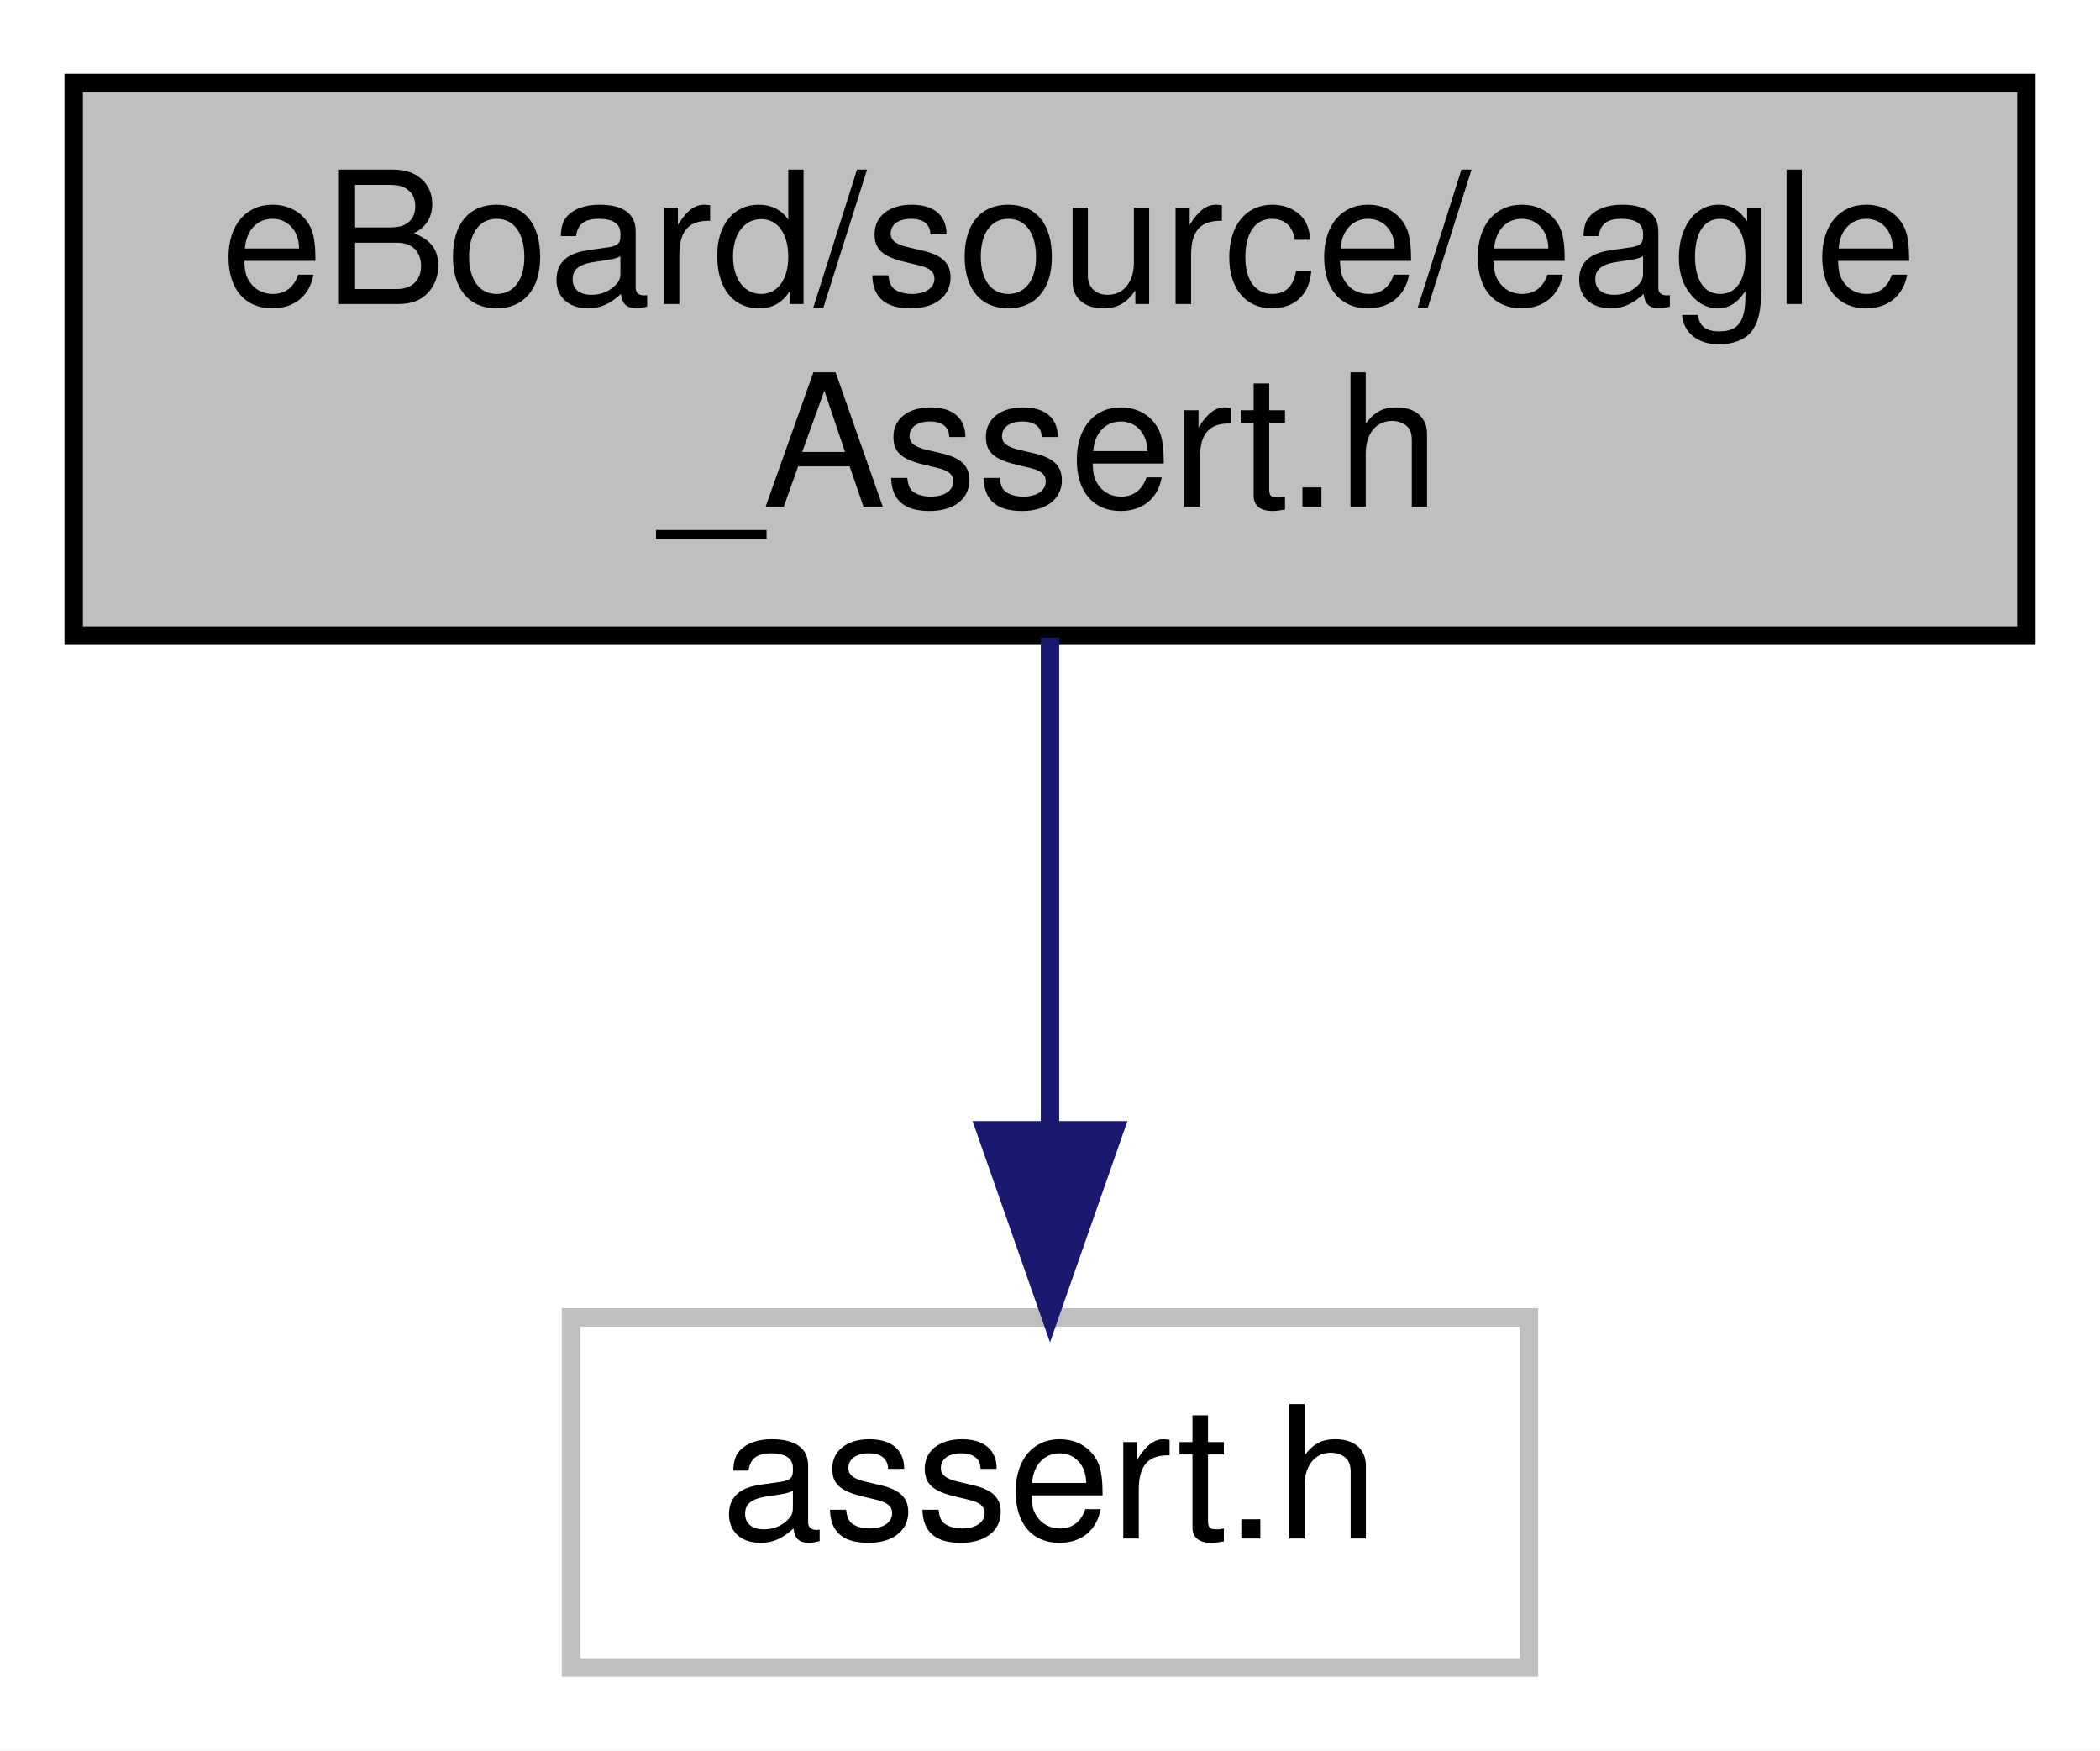
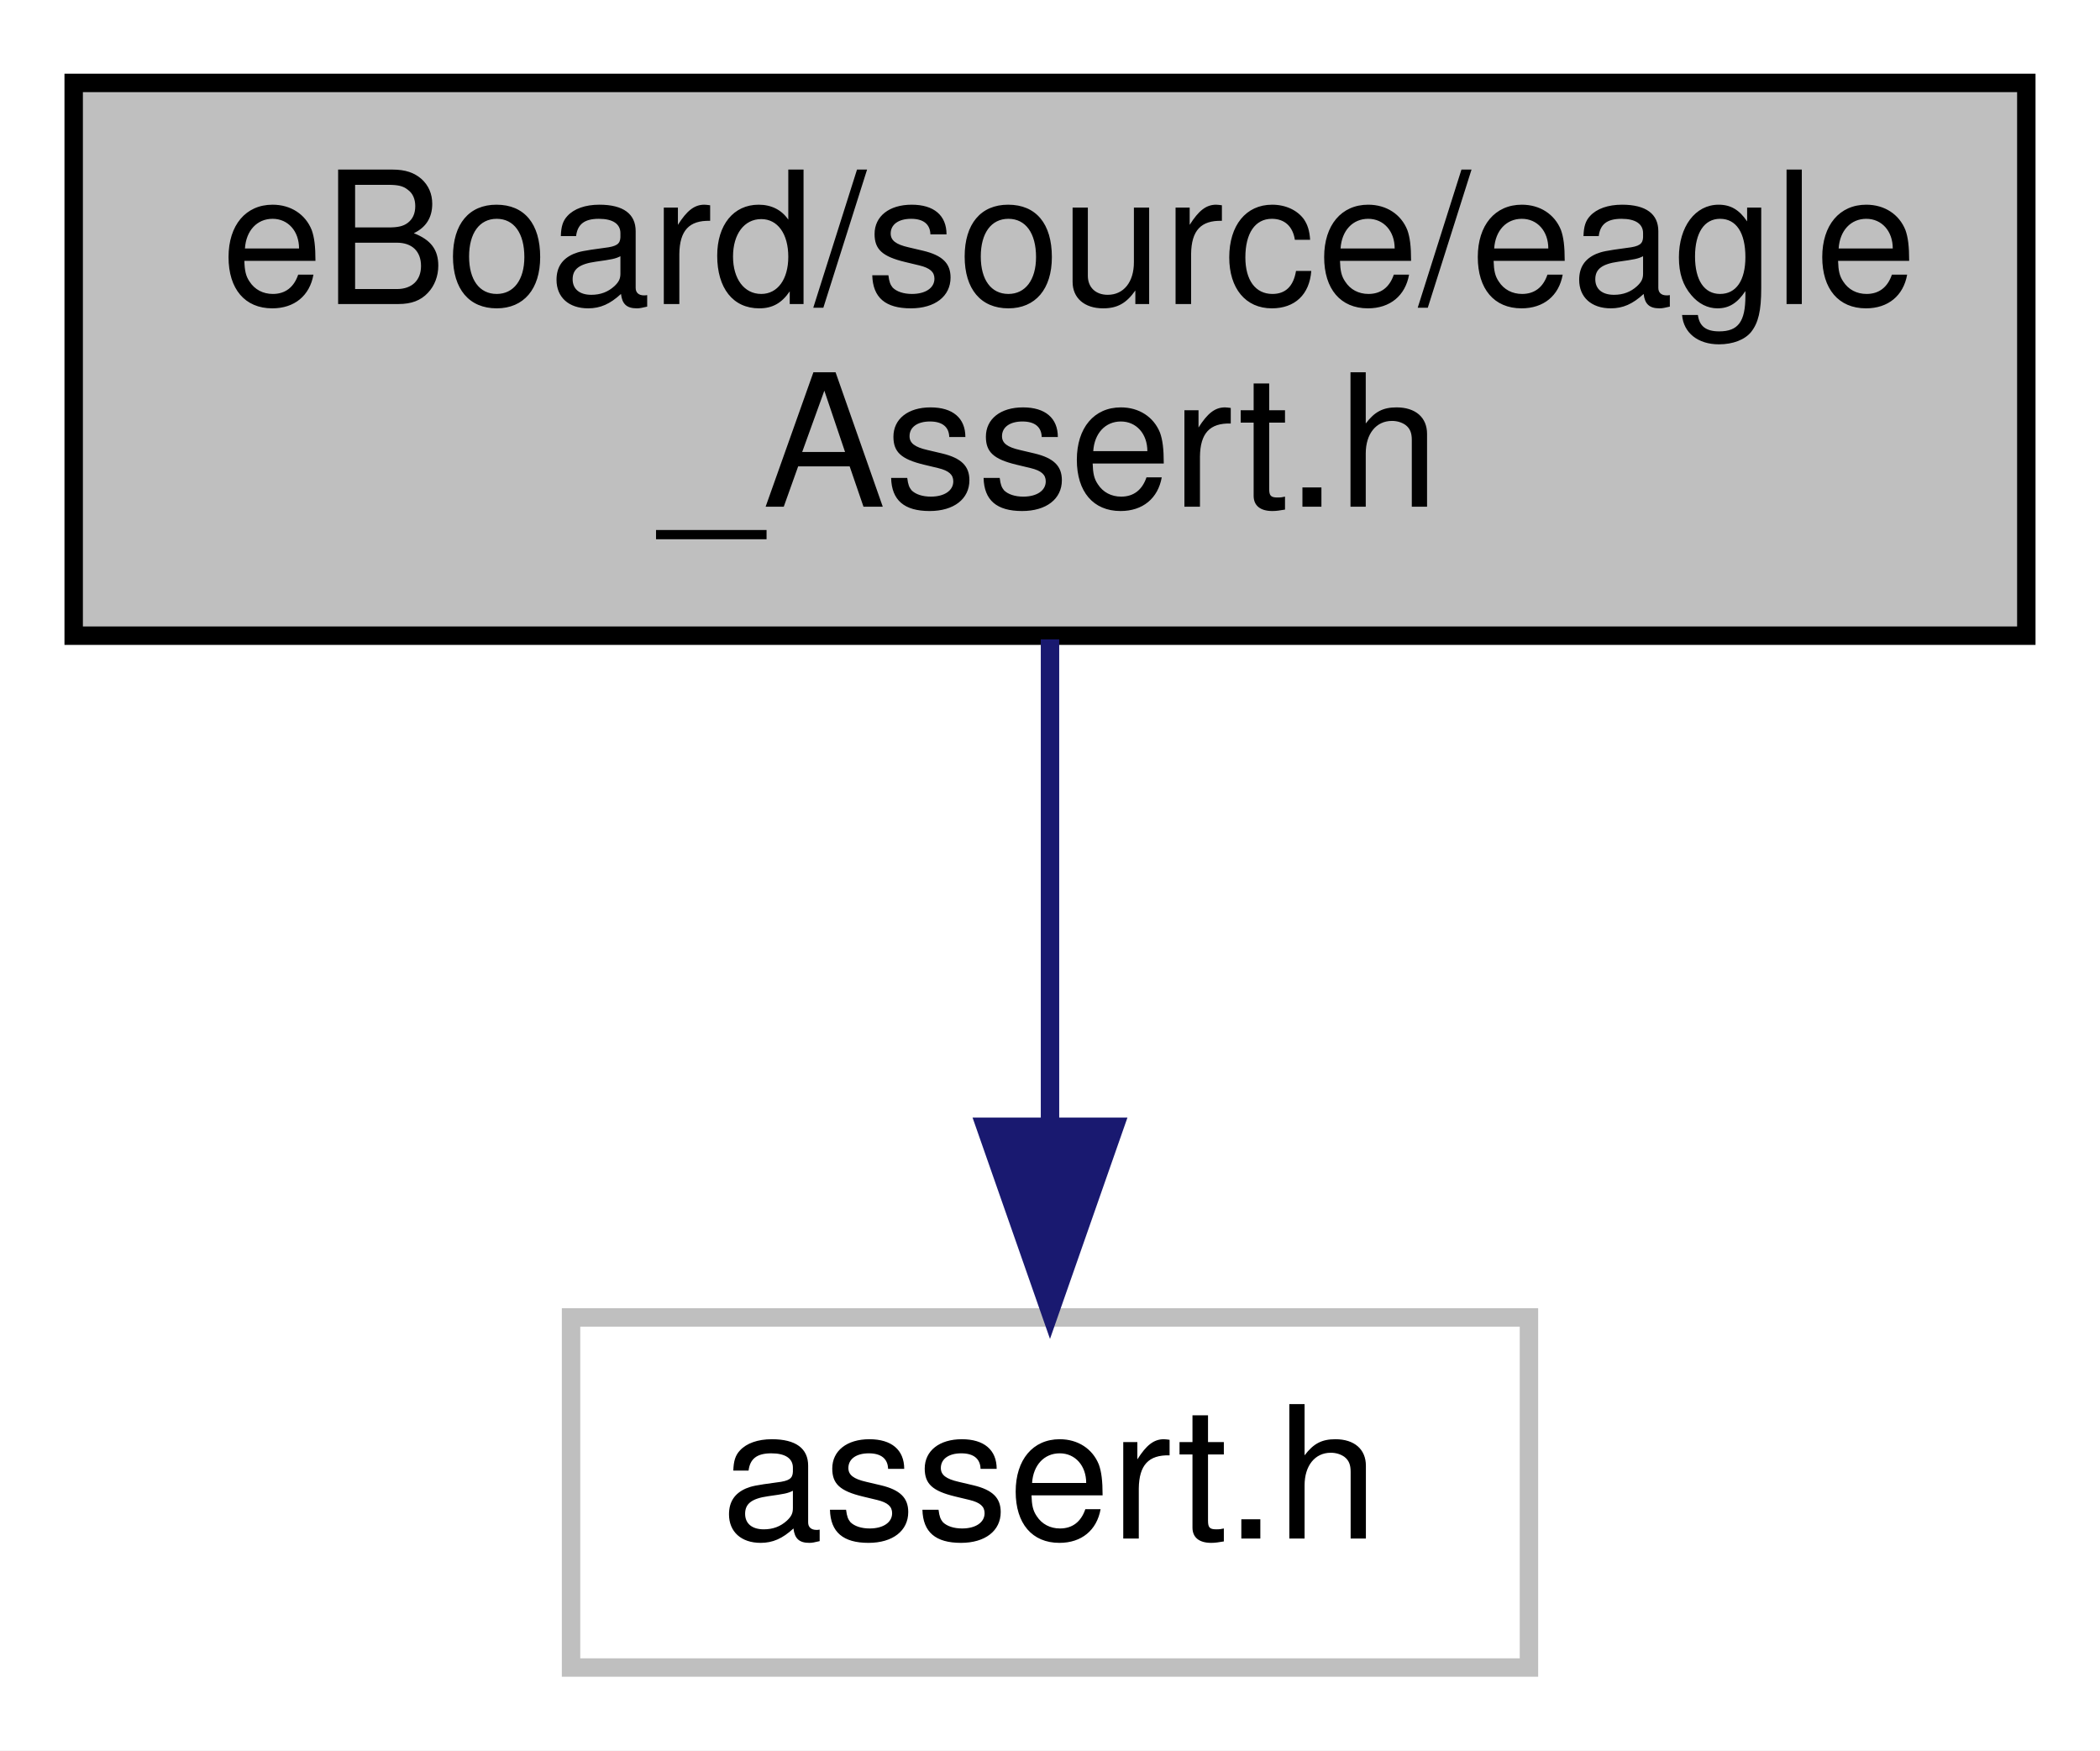
<svg xmlns="http://www.w3.org/2000/svg" width="114pt" height="95pt" viewBox="0.00 0.00 114.00 95.00">
  <g id="graph0" class="graph" transform="scale(1 1) rotate(0) translate(4 91)">
-     <polygon fill="white" stroke="none" points="-4,4 -4,-91 110,-91 110,4 -4,4" />
+     <polygon fill="#ffffff" stroke="transparent" points="-4,4 -4,-91 110,-91 110,4 -4,4" />
    <g id="node1" class="node">
-       <polygon fill="#bfbfbf" stroke="black" points="-7.10543e-15,-56.5 -7.10543e-15,-86.5 106,-86.5 106,-56.5 -7.10543e-15,-56.5" />
-       <text text-anchor="start" x="8" y="-74.5" font-family="Helvetica,sans-Serif" font-size="10.00">eBoard/source/eagle</text>
-       <text text-anchor="middle" x="53" y="-63.5" font-family="Helvetica,sans-Serif" font-size="10.00">_Assert.h</text>
+       <polygon fill="#bfbfbf" stroke="#000000" points="0,-56.5 0,-86.5 106,-86.5 106,-56.5 0,-56.5" />
+       <text text-anchor="start" x="8" y="-74.5" font-family="Helvetica,sans-Serif" font-size="10.00" fill="#000000">eBoard/source/eagle</text>
+       <text text-anchor="middle" x="53" y="-63.5" font-family="Helvetica,sans-Serif" font-size="10.00" fill="#000000">_Assert.h</text>
    </g>
    <g id="node2" class="node">
-       <polygon fill="white" stroke="#bfbfbf" points="27,-0.5 27,-19.5 79,-19.5 79,-0.5 27,-0.5" />
-       <text text-anchor="middle" x="53" y="-7.5" font-family="Helvetica,sans-Serif" font-size="10.00">assert.h</text>
+       <polygon fill="#ffffff" stroke="#bfbfbf" points="27,-.5 27,-19.5 79,-19.5 79,-.5 27,-.5" />
+       <text text-anchor="middle" x="53" y="-7.5" font-family="Helvetica,sans-Serif" font-size="10.00" fill="#000000">assert.h</text>
    </g>
    <g id="edge1" class="edge">
-       <path fill="none" stroke="midnightblue" d="M53,-56.399C53,-48.466 53,-38.458 53,-29.858" />
-       <polygon fill="midnightblue" stroke="midnightblue" points="56.5,-29.658 53,-19.658 49.5,-29.658 56.5,-29.658" />
+       <path fill="none" stroke="#191970" d="M53,-56.298C53,-48.383 53,-38.604 53,-30.076" />
+       <polygon fill="#191970" stroke="#191970" points="56.5,-29.847 53,-19.847 49.5,-29.847 56.5,-29.847" />
    </g>
  </g>
</svg>
